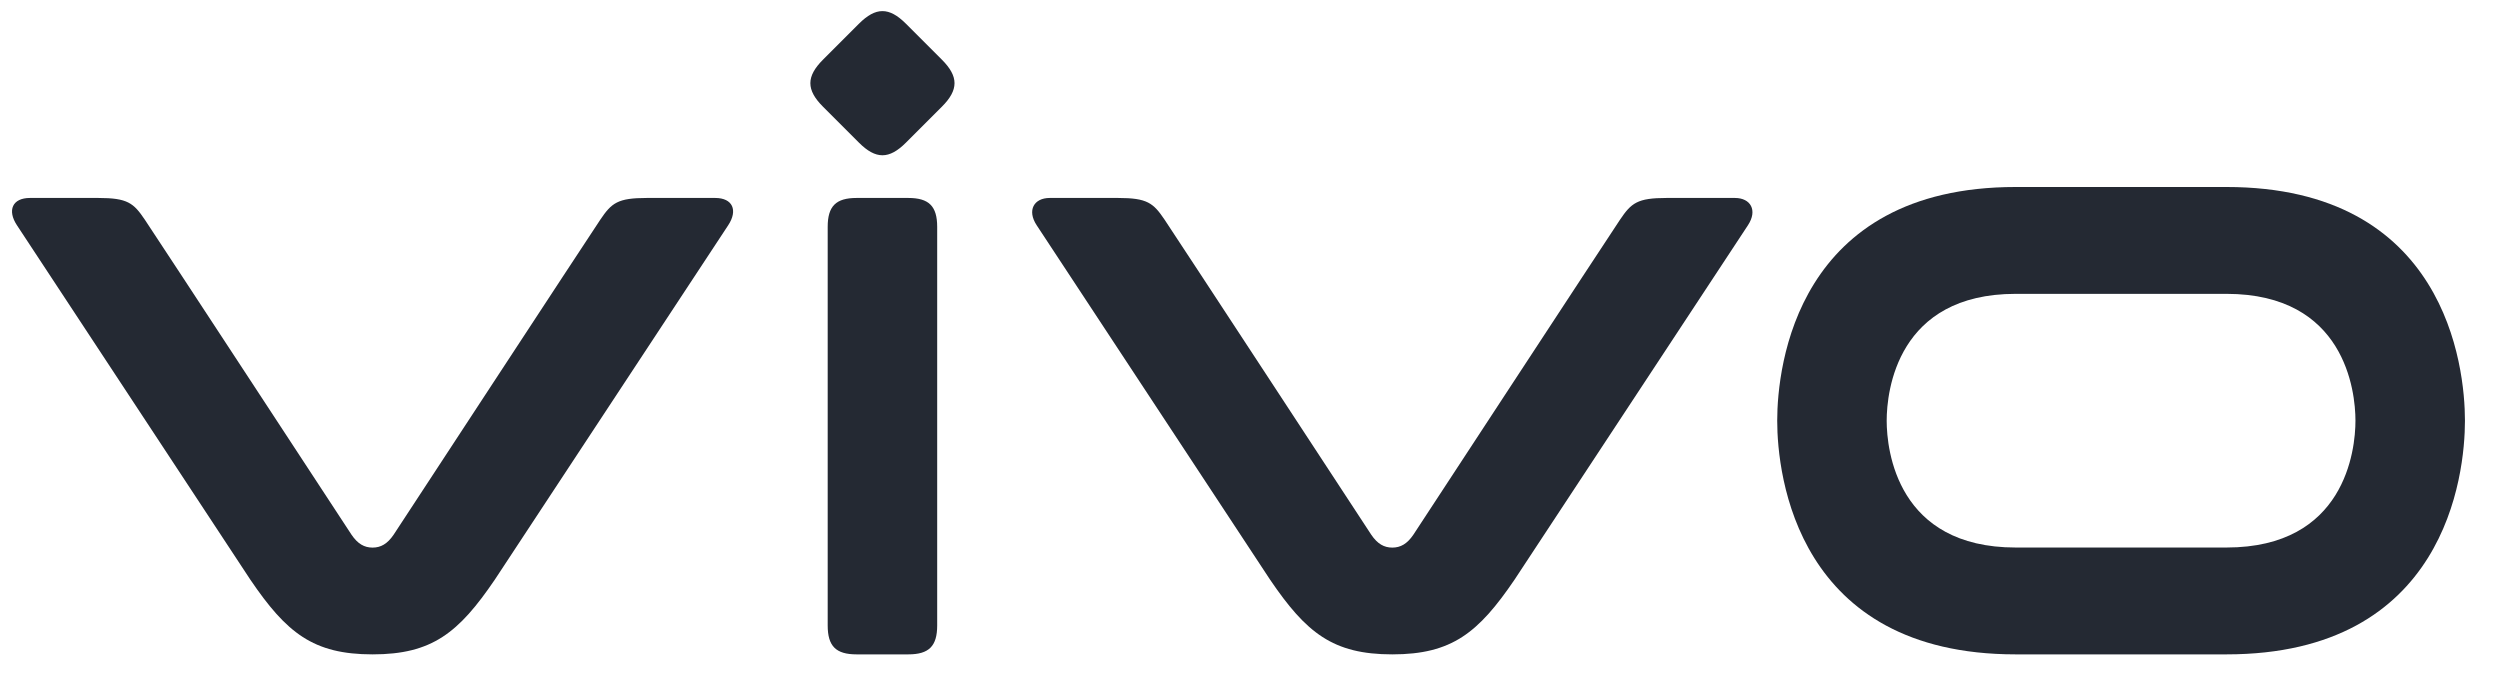
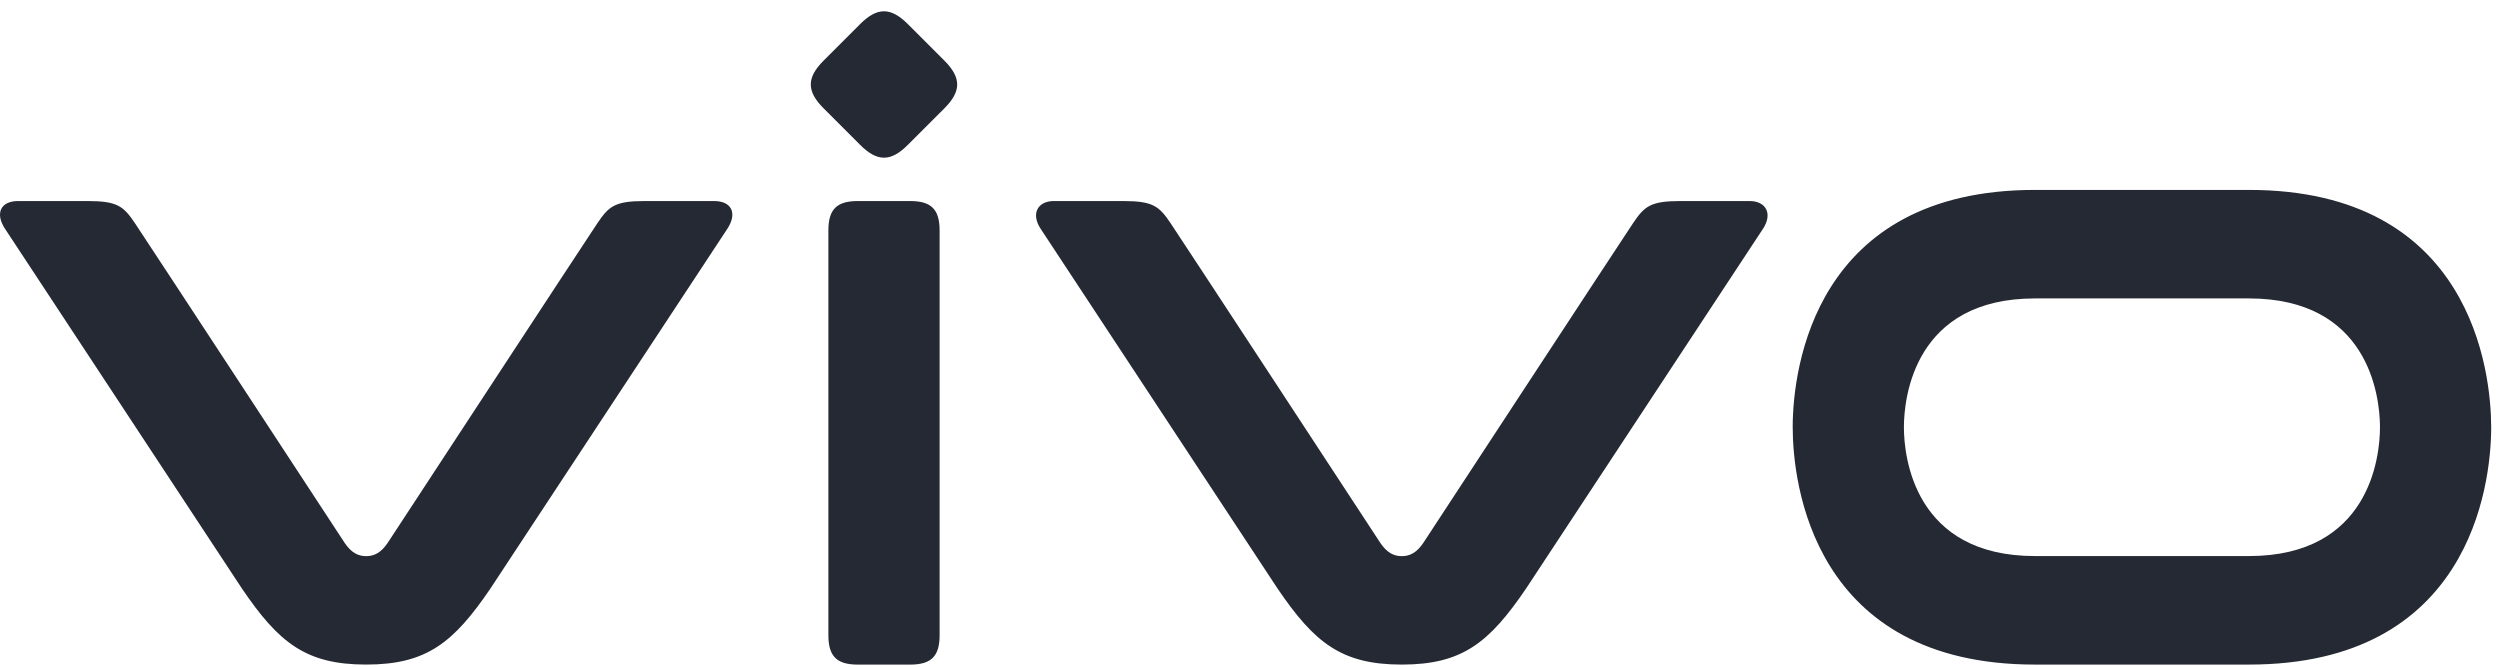
- <svg xmlns="http://www.w3.org/2000/svg" width="104px" height="28px" viewBox="0 0 103 28" version="1.1">
-   <g id="海外一期" stroke="none" stroke-width="1" fill="none" fill-rule="evenodd">
-     <g id="F14-PC-返回顶部Normal" transform="translate(-241, -29)">
-       <g id="编组-6">
-         <g id="vivo" transform="translate(240, 29)">
-           <g id="vivo-LOGO" transform="translate(1, 0)" fill="#242933">
-             <path class="vep-pc-logo-path" d="M92.12,22.777 L83.353,22.777 C78.425,22.777 77.986,18.736 77.986,17.501 C77.986,16.266 78.425,12.224 83.353,12.224 L92.12,12.224 C97.048,12.224 97.487,16.266 97.487,17.501 C97.487,18.736 97.048,22.777 92.12,22.777 M92.12,7.779 L83.353,7.779 C74.242,7.779 73.432,15.226 73.432,17.501 C73.432,19.776 74.242,27.222 83.353,27.222 L92.12,27.222 C101.231,27.222 102.042,19.776 102.042,17.501 C102.042,15.226 101.231,7.779 92.12,7.779" id="Fill-1" />
-             <path class="vep-pc-logo-path" d="M71.672,8.235 L68.831,8.235 C67.614,8.235 67.363,8.443 66.893,9.139 C66.424,9.836 58.296,22.244 58.296,22.244 C58.037,22.626 57.762,22.78 57.42,22.78 C57.078,22.78 56.803,22.626 56.544,22.244 C56.544,22.244 48.416,9.836 47.947,9.139 C47.477,8.443 47.226,8.235 46.01,8.235 L43.168,8.235 C42.514,8.235 42.215,8.747 42.626,9.371 C43.037,9.995 52.333,24.111 52.333,24.111 C53.839,26.327 54.945,27.222 57.42,27.222 C59.895,27.222 61.001,26.327 62.507,24.111 C62.507,24.111 71.803,9.995 72.214,9.371 C72.625,8.747 72.326,8.235 71.672,8.235" id="Fill-4" />
-             <path class="vep-pc-logo-path" d="M33.932,9.439 C33.932,8.577 34.273,8.235 35.135,8.235 L37.283,8.235 C38.145,8.235 38.487,8.577 38.487,9.439 L38.487,26.018 C38.487,26.88 38.145,27.222 37.283,27.222 L35.135,27.222 C34.273,27.222 33.932,26.88 33.932,26.018 L33.932,9.439 Z" id="Fill-7" />
-             <path class="vep-pc-logo-path" d="M29.251,8.235 L26.41,8.235 C25.193,8.235 24.942,8.443 24.472,9.139 C24.003,9.836 15.875,22.244 15.875,22.244 C15.616,22.626 15.341,22.78 14.999,22.78 C14.657,22.78 14.382,22.626 14.123,22.244 C14.123,22.244 5.995,9.836 5.525,9.139 C5.056,8.443 4.805,8.235 3.588,8.235 L0.746,8.235 C0.016,8.235 -0.207,8.747 0.205,9.371 C0.616,9.995 9.912,24.111 9.912,24.111 C11.418,26.327 12.524,27.222 14.999,27.222 C17.474,27.222 18.58,26.327 20.086,24.111 C20.086,24.111 29.382,9.995 29.793,9.371 C30.204,8.747 29.981,8.235 29.251,8.235" id="Fill-13" />
-             <path class="vep-pc-logo-path" d="M33.736,4.438 C33.036,3.738 33.036,3.183 33.736,2.483 L35.232,0.987 C35.932,0.287 36.487,0.287 37.187,0.987 L38.683,2.483 C39.383,3.183 39.383,3.738 38.683,4.438 L37.187,5.934 C36.487,6.634 35.932,6.634 35.232,5.934 L33.736,4.438 Z" id="Fill-10" />
-           </g>
-         </g>
-       </g>
-     </g>
-   </g>
+ <svg xmlns="http://www.w3.org/2000/svg" t="1629856036385" class="icon" viewBox="0 0 3840 1024" version="1.1" p-id="2084" width="120" height="32">
+   <defs>
+     <style type="text/css" />
+   </defs>
+   <path d="M3454.391 291.712c341.669 0 372.059 279.223 372.059 364.544v2.615c-0.64 88.265-33.81 361.929-372.059 361.929h-328.759c-341.65 0-372.041-279.223-372.041-364.544v-2.615c0.64-88.247 33.81-361.929 372.041-361.929z m-1729.097 17.097c45.641 0 55.04 7.79 72.649 33.902 17.591 26.13 322.377 491.429 322.377 491.429 9.71 14.299 20.041 20.096 32.859 20.096 12.837 0 23.15-5.797 32.859-20.114 0 0 304.786-465.28 322.377-491.41 17.609-26.112 27.026-33.902 72.649-33.902h106.551c24.539 0 35.749 19.182 20.334 42.606l-363.995 552.704c-56.503 83.09-97.957 116.681-190.775 116.681s-134.272-33.591-190.757-116.663L1598.41 351.378c-15.415-23.406-4.206-42.587 20.334-42.587z m-327.223 0c32.329 0 45.166 12.818 45.166 45.166v621.678c0 32.329-12.837 45.166-45.166 45.166h-80.53c-32.329 0-45.147-12.837-45.147-45.166V353.957c0-32.329 12.8-45.147 45.147-45.147h80.53z m-1263.506 0c45.623 0 55.04 7.79 72.631 33.902 17.591 26.13 322.377 491.429 322.377 491.429 9.728 14.299 20.041 20.096 32.859 20.096 12.837 0 23.15-5.797 32.878-20.114 0 0 304.768-465.28 322.377-491.41 17.591-26.112 27.008-33.902 72.649-33.902h106.551c27.374 0 35.749 19.182 20.315 42.606L753.207 904.101c-56.503 83.09-97.957 116.681-190.775 116.681-92.8 0-134.272-33.591-190.738-116.663L7.68 351.378c-15.433-23.406-7.077-42.587 20.297-42.587z m3319.826 149.577h-328.759c-184.795 0-201.234 151.57-201.234 197.87s16.439 197.851 201.234 197.851h328.759c184.814 0 201.253-151.552 201.253-197.851v-1.737c-0.439-48.238-18.706-196.133-201.253-196.133zM1394.451 37.01l56.119 56.101c26.24 26.258 26.24 47.067 0 73.326l-56.119 56.082c-26.24 26.258-47.049 26.258-73.289 0l-56.101-56.101c-26.258-26.24-26.258-47.049 0-73.307l56.101-56.101c26.24-26.24 47.049-26.24 73.289 0z" fill="#242933" p-id="2085" />
</svg>
